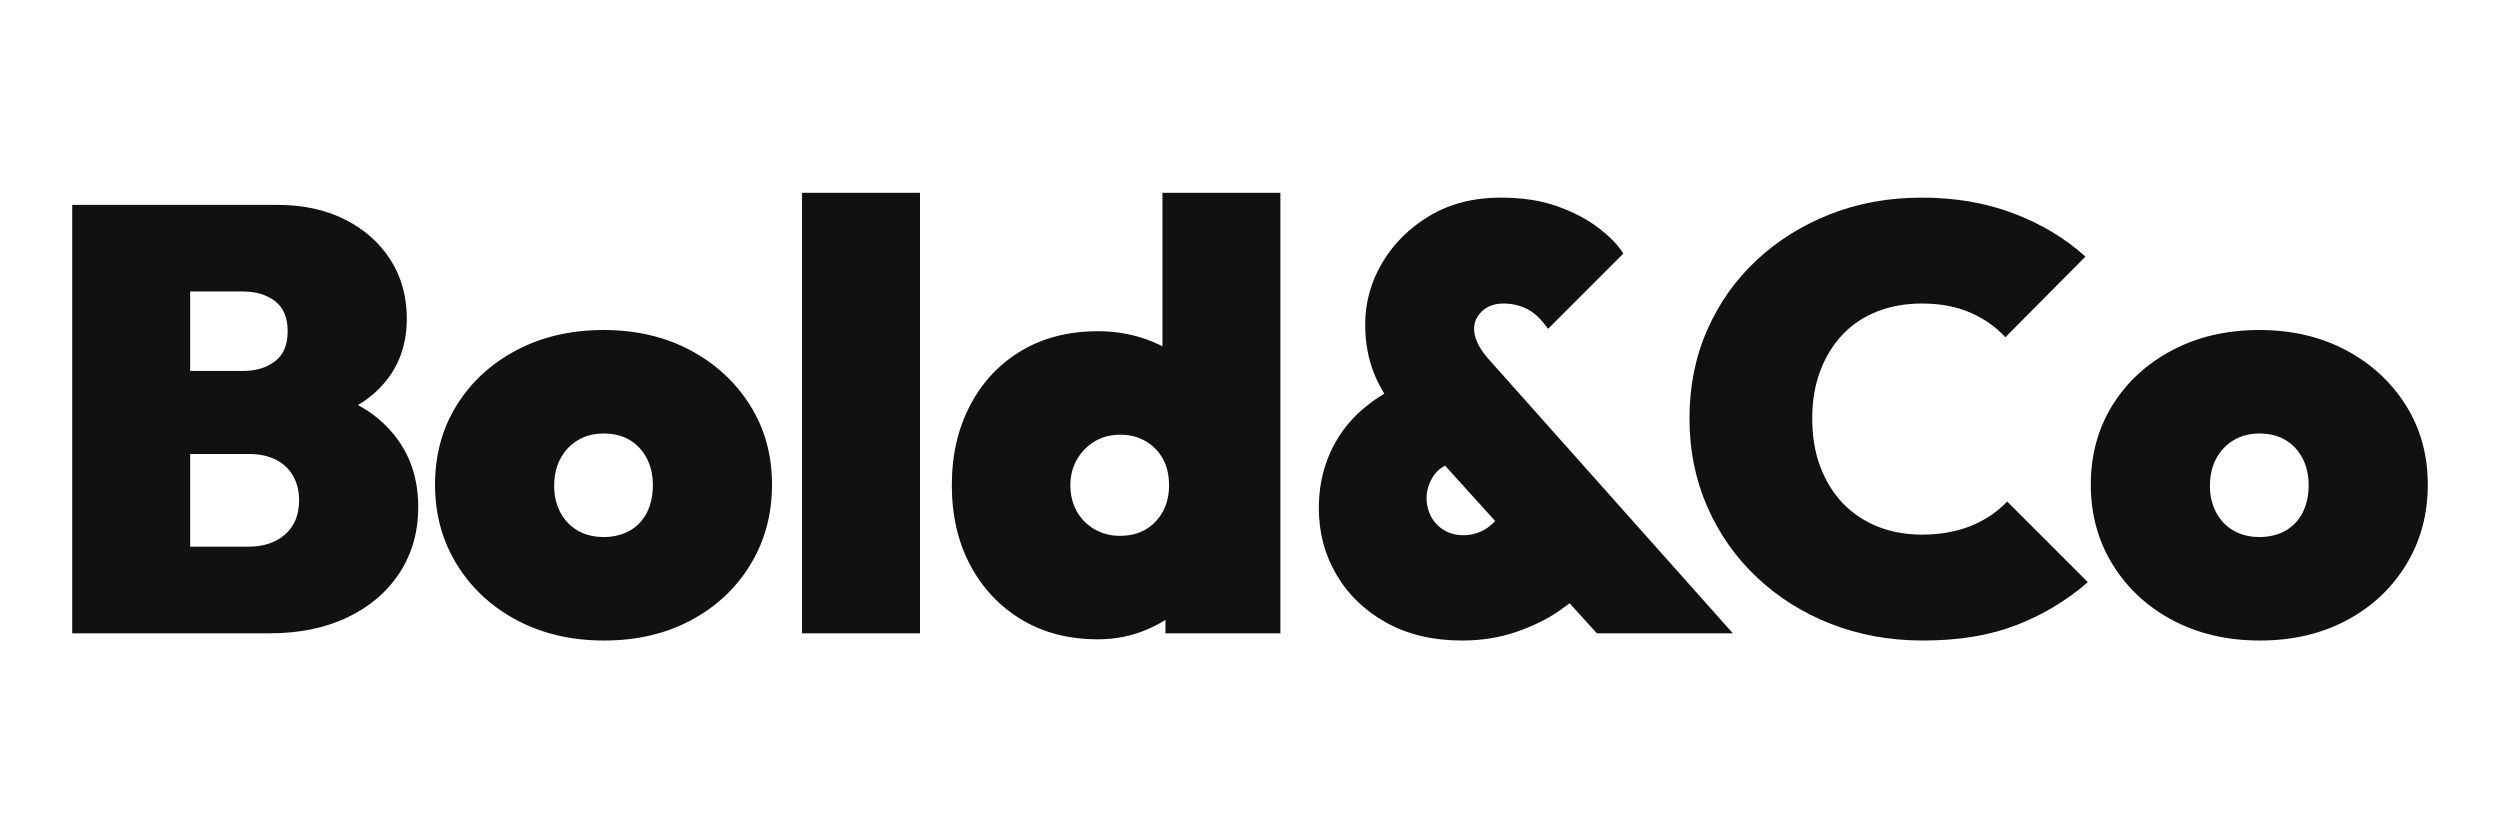
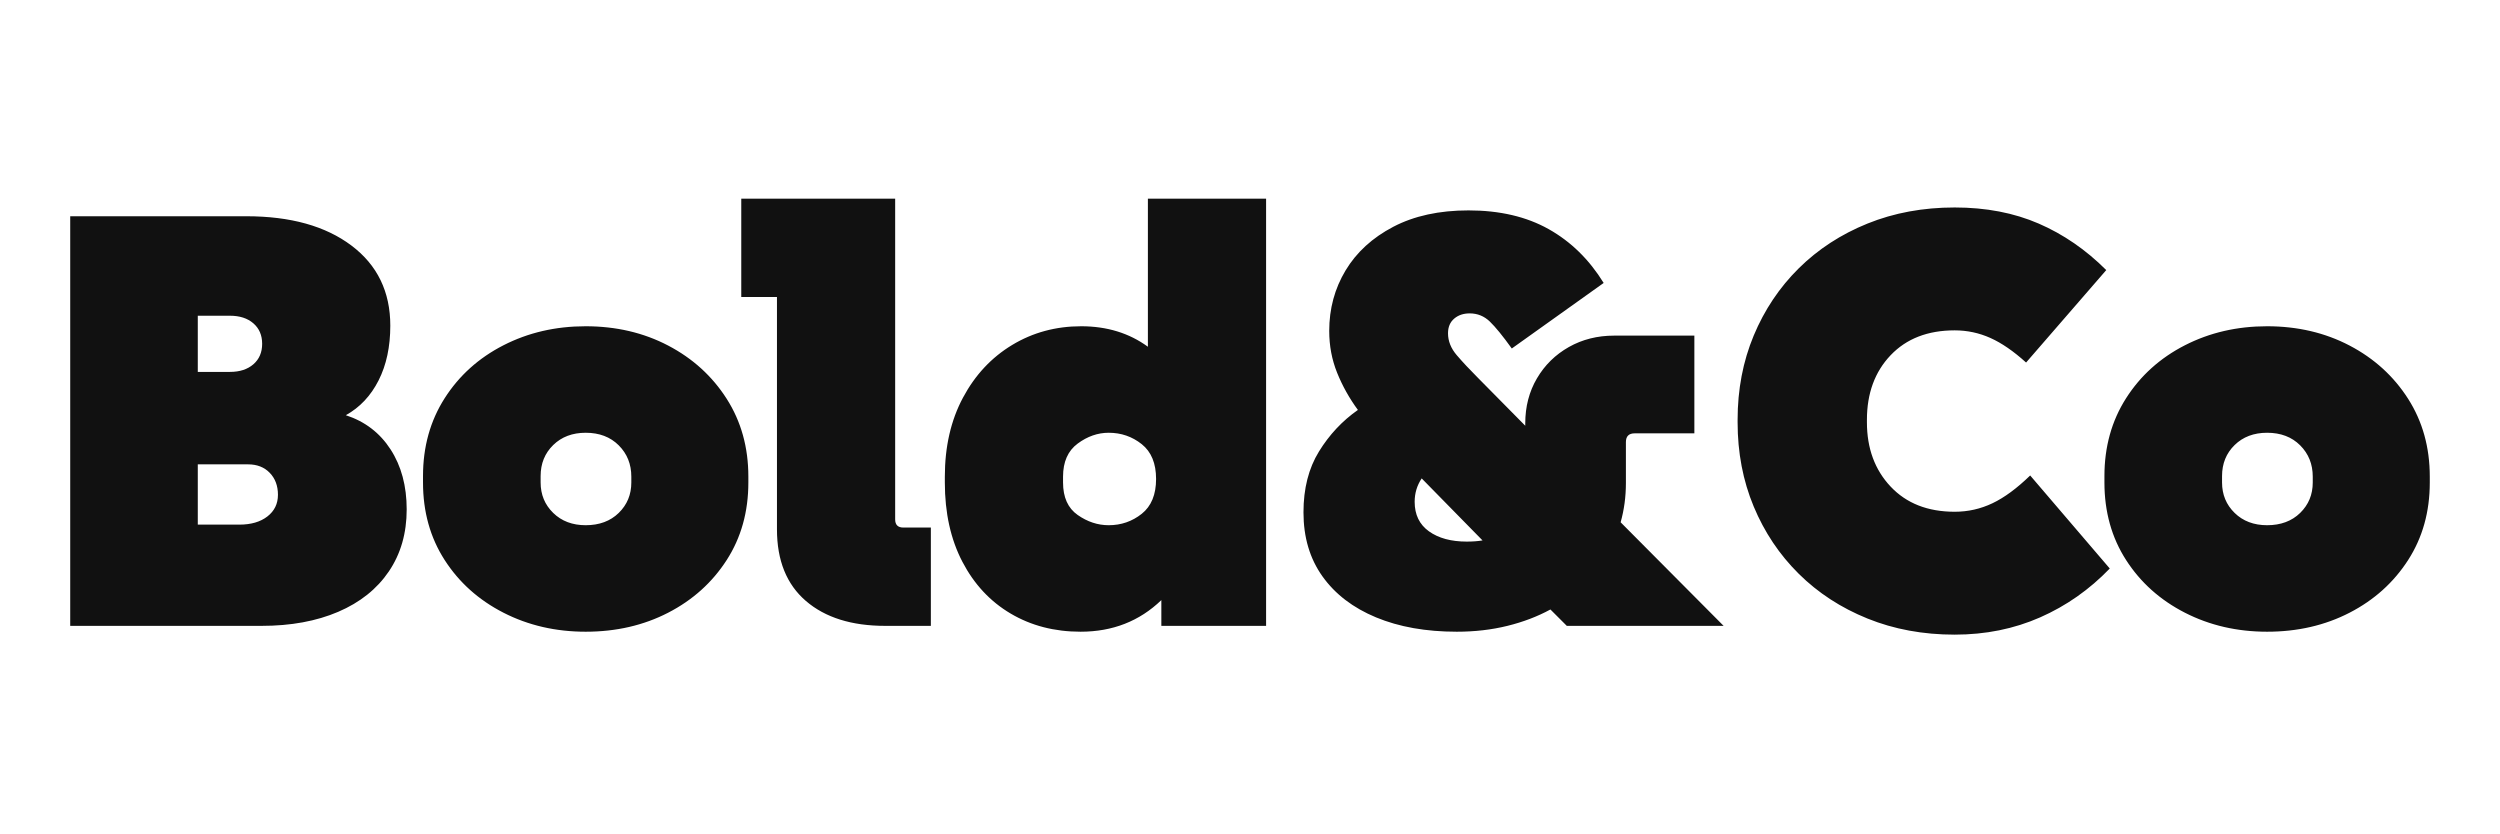
<svg xmlns="http://www.w3.org/2000/svg" width="1200" height="400" viewBox="0 0 1200 400">
-   <svg width="1200" height="400" aria-label="Bold&amp;Co" color="#030711" viewBox="-10.98 -153.36 747.78 177.12">
-     <path fill="#111" d="M39.78 0v-25.92h23.58q6.84 0 10.98-3.69t4.14-10.17q0-4.32-1.89-7.47t-5.22-4.77-8.01-1.62H39.78v-24.84h21.96q5.76 0 9.54-2.88t3.78-9-3.78-9-9.54-2.88H39.78v-25.92h32.04q11.7 0 20.43 4.41t13.59 12.06 4.86 17.55q0 13.68-9.72 22.32t-28.44 9.9l-.36-12.42q20.34 1.26 31.14 11.16t10.8 25.38q0 11.16-5.58 19.71T92.97-4.77 69.66 0zM10.62 0v-128.16H45.9V0zm159.1 2.16q-14.58 0-26.01-6.03t-18-16.65-6.57-23.94 6.48-23.76 17.91-16.47 26.01-6.03 25.92 6.03 17.91 16.47 6.57 23.76-6.48 23.94-17.82 16.65-25.92 6.03m-.18-30.96q4.5 0 7.83-1.89t5.13-5.4 1.8-8.19-1.89-8.19-5.13-5.4-7.74-1.89q-4.32 0-7.65 1.98t-5.22 5.49-1.89 8.19q0 4.5 1.89 8.01t5.22 5.4 7.65 1.89M228.92 0v-131.76h35.28V0zm88.54 1.8q-13.14 0-22.95-5.94t-15.3-16.29-5.49-23.85 5.49-23.94 15.3-16.29 22.95-5.85q7.92 0 14.94 2.61t11.97 7.29 6.21 10.8v48.96q-1.26 6.12-6.21 11.25T332.4-1.26 317.46 1.8m6.48-30.96q4.5 0 7.74-1.89t5.13-5.31 1.89-7.92-1.8-7.83-5.13-5.31-7.65-1.98-7.65 1.98-5.31 5.4-1.98 7.74 1.89 7.74 5.31 5.4 7.56 1.98M372 0h-34.38v-23.76l4.86-21.6-5.76-21.42v-64.98H372zm94.66 0-56.88-62.82q-6.84-7.74-9.63-14.58t-2.79-14.94q0-9.9 5.13-18.54t14.22-14.04 21.15-5.4q9.72 0 17.01 2.61t12.33 6.48 7.38 7.65l-22.5 22.5q-3.24-4.5-6.48-6.03t-6.84-1.53q-3.96 0-6.39 2.25t-2.43 5.31q0 1.98.99 4.14t2.97 4.5L507.34 0zm-40.32 2.16q-12.96 0-22.59-5.31t-14.94-14.31-5.31-19.98q0-12.24 6.3-21.87t19.44-15.57l14.4 23.76q-4.14 1.26-6.03 4.32t-1.89 6.48q0 2.7 1.26 5.22t3.78 4.14 6.12 1.62q3.06 0 5.94-1.53t5.76-5.67l24.3 23.22q-2.52 3.24-7.83 6.84T442.36-.36t-16.02 2.52m137.86 0q-14.76 0-27.45-4.95t-22.23-13.95-14.85-21.15-5.31-26.37q0-14.4 5.31-26.46t14.76-20.88 22.05-13.77 27.36-4.95q14.94 0 27.36 4.68t21.6 12.96l-23.94 24.12q-4.32-4.68-10.53-7.38t-14.49-2.7q-7.2 0-13.23 2.34t-10.35 6.84-6.75 10.89-2.43 14.31q0 8.1 2.43 14.49t6.75 10.89 10.35 6.93 13.23 2.43q8.1 0 14.49-2.52t11.07-7.38l24.12 24.12q-9.54 8.28-21.42 12.87t-27.9 4.59m100.78 0q-14.58 0-26.01-6.03t-18-16.65-6.57-23.94 6.48-23.76 17.91-16.47 26.01-6.03 25.92 6.03 17.91 16.47 6.57 23.76-6.48 23.94T690.9-3.87t-25.92 6.03m-.18-30.96q4.5 0 7.83-1.89t5.13-5.4 1.8-8.19-1.89-8.19-5.13-5.4-7.74-1.89q-4.32 0-7.65 1.98t-5.22 5.49-1.89 8.19q0 4.5 1.89 8.01t5.22 5.4 7.65 1.89" />
+   <svg width="1200" height="400" aria-label="Bold&amp;Co" color="#030711" viewBox="-12.24 -153 769.02 177.3">
+     <path fill="#111" d="M9.36 0v-126h54.18q20.34 0 32.31 9t11.97 24.66q0 9.72-3.6 16.83T94.14-64.8q8.82 2.88 13.77 10.53t4.95 18.45q0 10.98-5.49 19.08T91.8-4.32 68.22 0zM58.5-95.4h-9.9v17.28h9.9q4.5 0 7.2-2.34t2.7-6.3-2.7-6.3-7.2-2.34m5.58 45.72H48.6v18.54h12.78q5.4 0 8.64-2.52t3.24-6.66-2.52-6.75-6.66-2.61M167.92 1.8q-13.86 0-25.29-5.85t-18.09-16.2-6.66-23.85v-1.98q0-13.5 6.66-23.94t18.09-16.29 25.29-5.85q14.04 0 25.38 5.94t18 16.38 6.66 23.94v1.8q0 13.5-6.66 23.85t-18 16.2-25.38 5.85m0-32.76q6.3 0 10.17-3.78t3.87-9.36v-1.8q0-5.76-3.87-9.63t-10.17-3.87q-6.12 0-9.99 3.78t-3.87 9.54v1.98q0 5.58 3.87 9.36t9.99 3.78M260.06 0q-15.48 0-24.39-7.65t-8.91-22.05v-71.46h-10.98v-30.24h47.34v98.64q0 2.52 2.52 2.52h8.46V0zm60.1 1.8q-12.06 0-21.51-5.58T283.8-19.71t-5.4-24.39v-1.8q0-13.86 5.58-24.3t15.12-16.2 21.24-5.76q11.88 0 20.52 6.3v-45.54h36.36V0H345v-7.92Q334.92 1.8 320.16 1.8m8.64-32.76q5.76 0 10.17-3.51t4.41-10.71-4.41-10.71-10.17-3.51q-5.04 0-9.54 3.33t-4.5 10.17v1.8q0 6.84 4.5 9.99t9.54 3.15M435.88 1.8q-14.22 0-24.84-4.41t-16.47-12.6-5.85-19.71q0-10.98 4.77-18.72t11.97-12.78q-3.96-5.4-6.39-11.43t-2.43-12.87q0-10.26 5.04-18.63t14.67-13.41 23.13-5.04q14.4 0 24.66 5.76t16.92 16.56L452.8-85.32q-4.14-5.76-6.75-8.28t-6.21-2.52q-2.88 0-4.77 1.62t-1.89 4.5q0 3.6 2.7 6.75t6.48 6.93l14.58 14.76v-.72q0-7.74 3.6-13.86t9.81-9.63 13.95-3.51h24.66v30.06H490.6q-2.7 0-2.7 2.7v12.6q0 6.3-1.62 12.06L517.96 0h-48.24l-5.04-5.04Q458.74-1.8 451.45 0t-15.57 1.8m-12.96-39.96q0 5.94 4.41 9.09t11.61 3.15q2.7 0 4.86-.36l-18.72-19.08q-2.16 3.24-2.16 7.2M589.04 2.7q-14.58 0-26.82-4.95t-21.15-13.77-13.86-20.7-4.95-25.92v-.72q0-14.04 4.95-25.92t13.86-20.7 21.15-13.77 26.82-4.95q14.4 0 25.83 4.95t20.79 14.31L611-81q-5.76-5.22-10.98-7.56t-10.98-2.34q-12.42 0-19.71 7.65t-7.29 19.89v.72q0 12.06 7.29 19.8t19.71 7.74q6.12 0 11.61-2.61t11.61-8.55l24.48 28.62q-9.36 9.72-21.42 15.03T589.04 2.7m96.1-.9q-13.86 0-25.29-5.85t-18.09-16.2-6.66-23.85v-1.98q0-13.5 6.66-23.94t18.09-16.29 25.29-5.85q14.04 0 25.38 5.94t18 16.38 6.66 23.94v1.8q0 13.5-6.66 23.85t-18 16.2-25.38 5.85m0-32.76q6.3 0 10.17-3.78t3.87-9.36v-1.8q0-5.76-3.87-9.63t-10.17-3.87q-6.12 0-9.99 3.78t-3.87 9.54v1.98q0 5.58 3.87 9.36t9.99 3.78" />
  </svg>
</svg>
